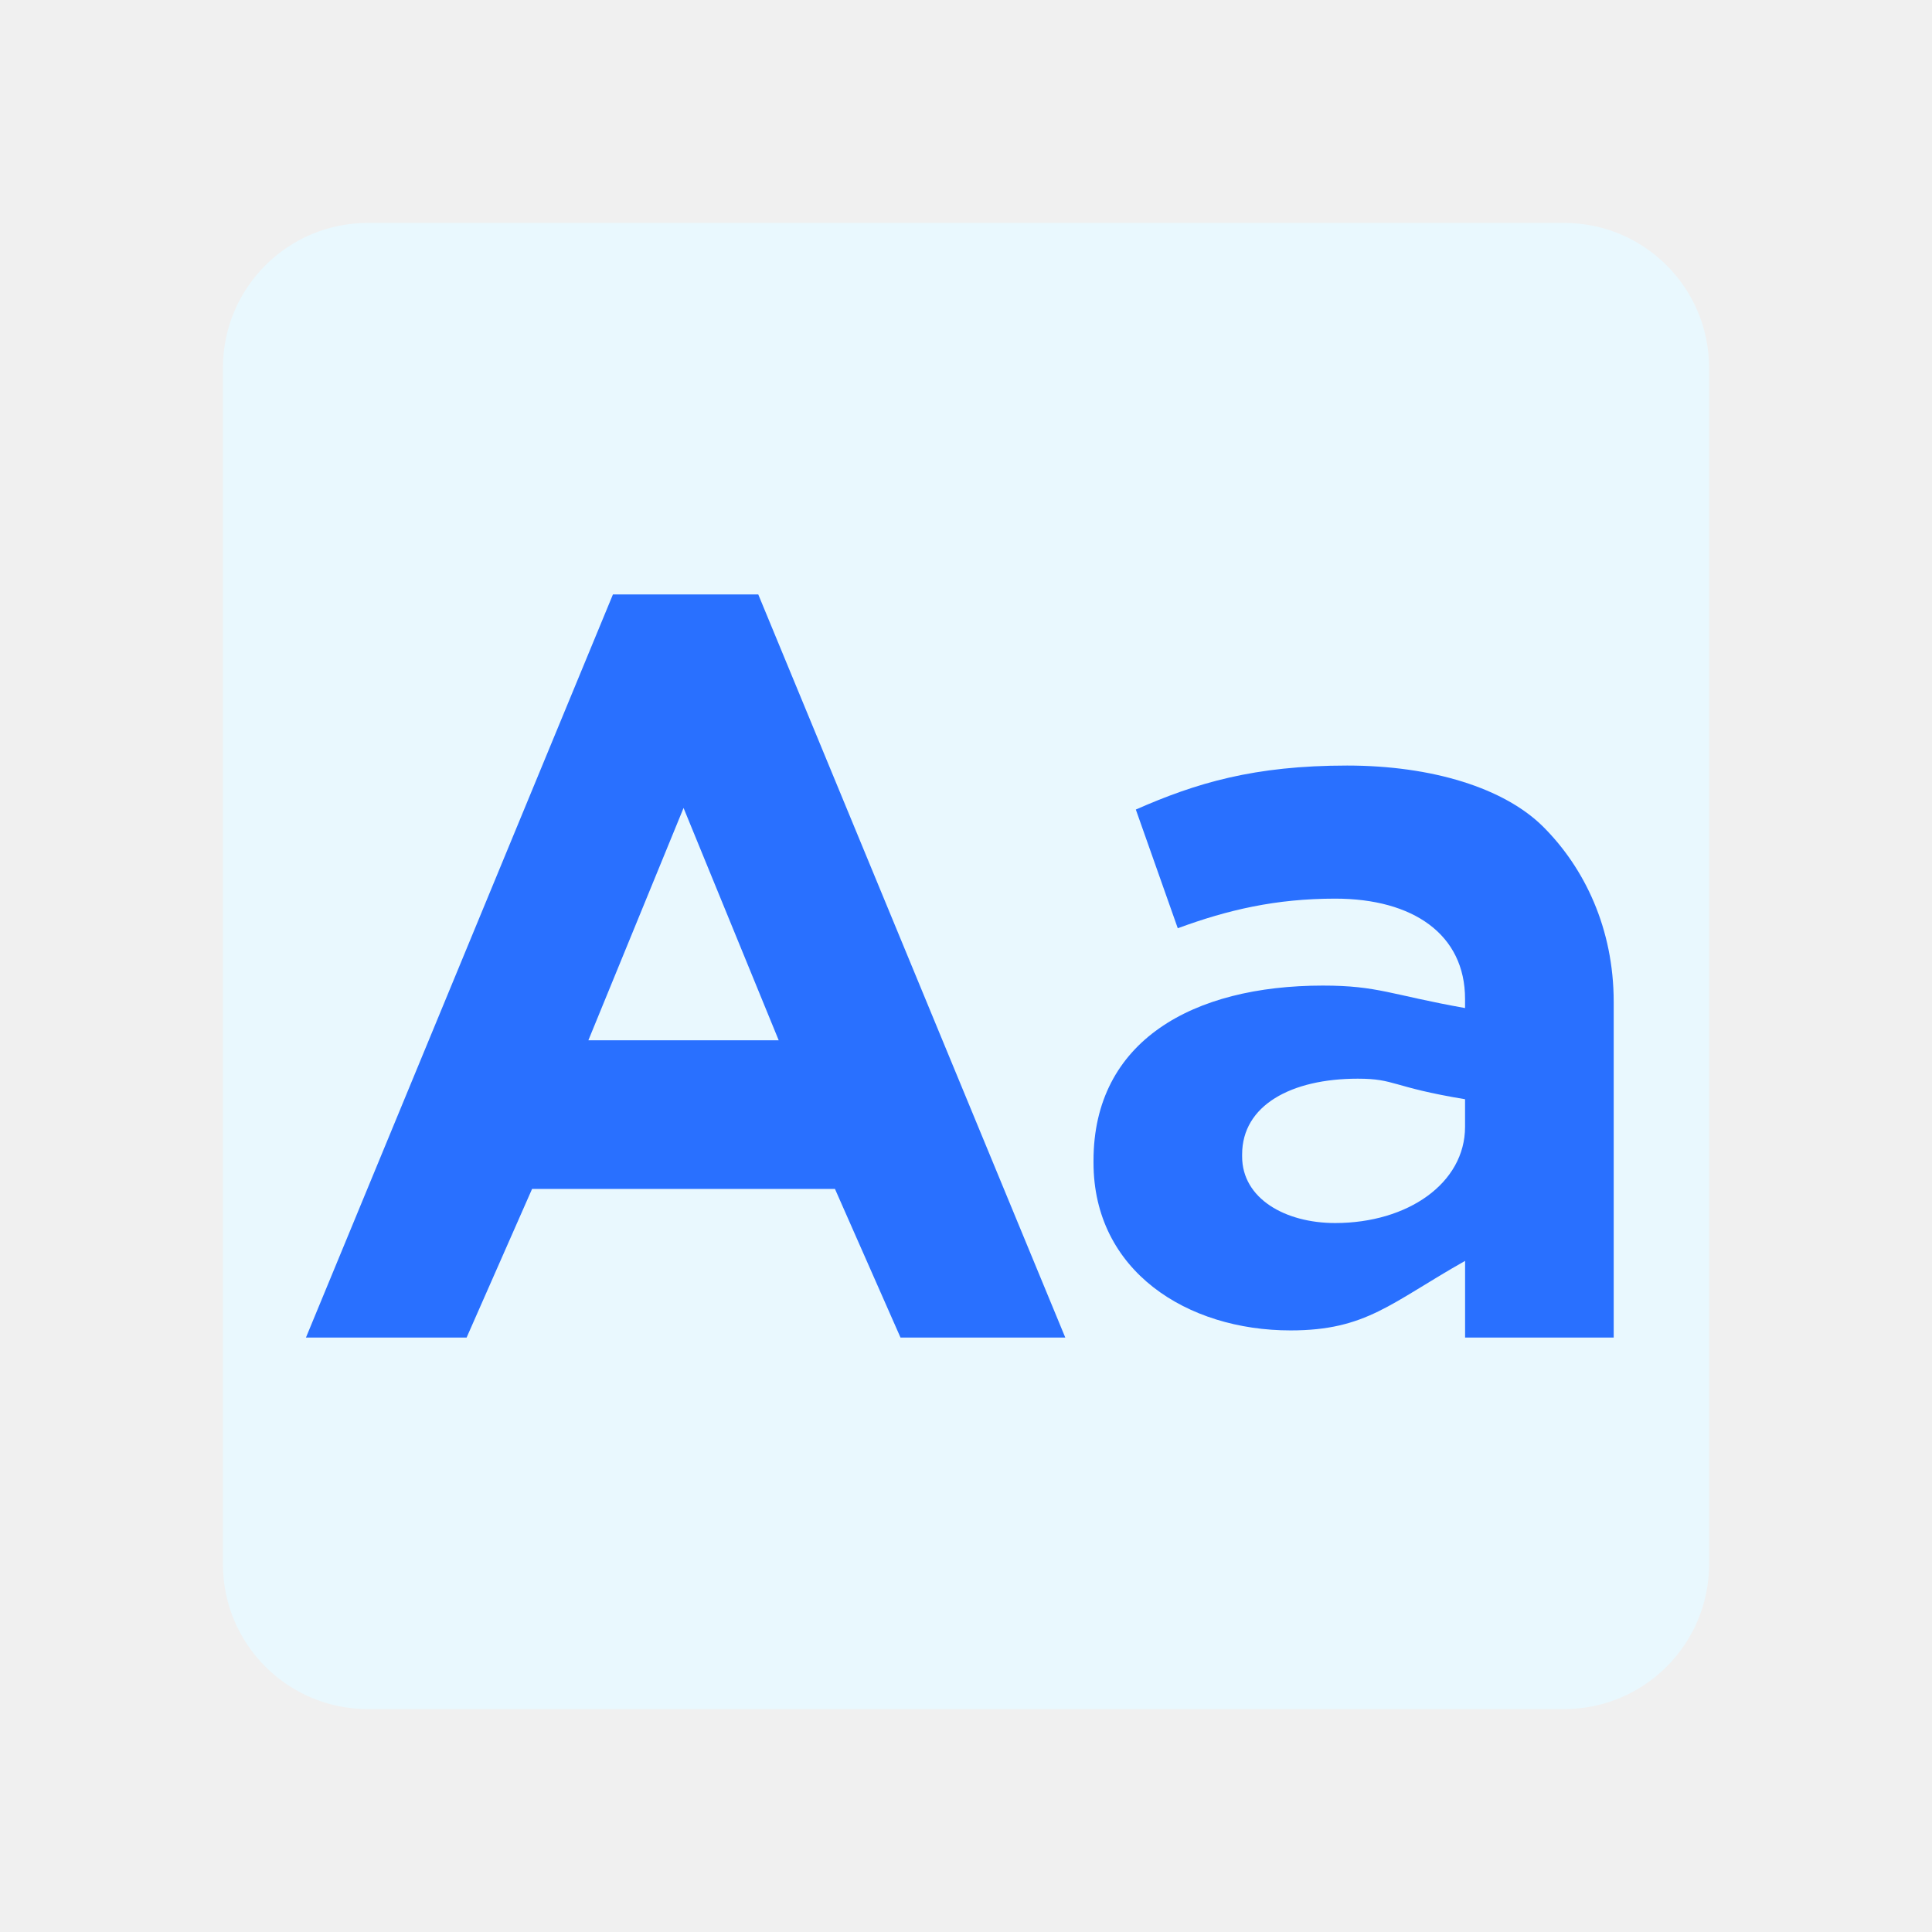
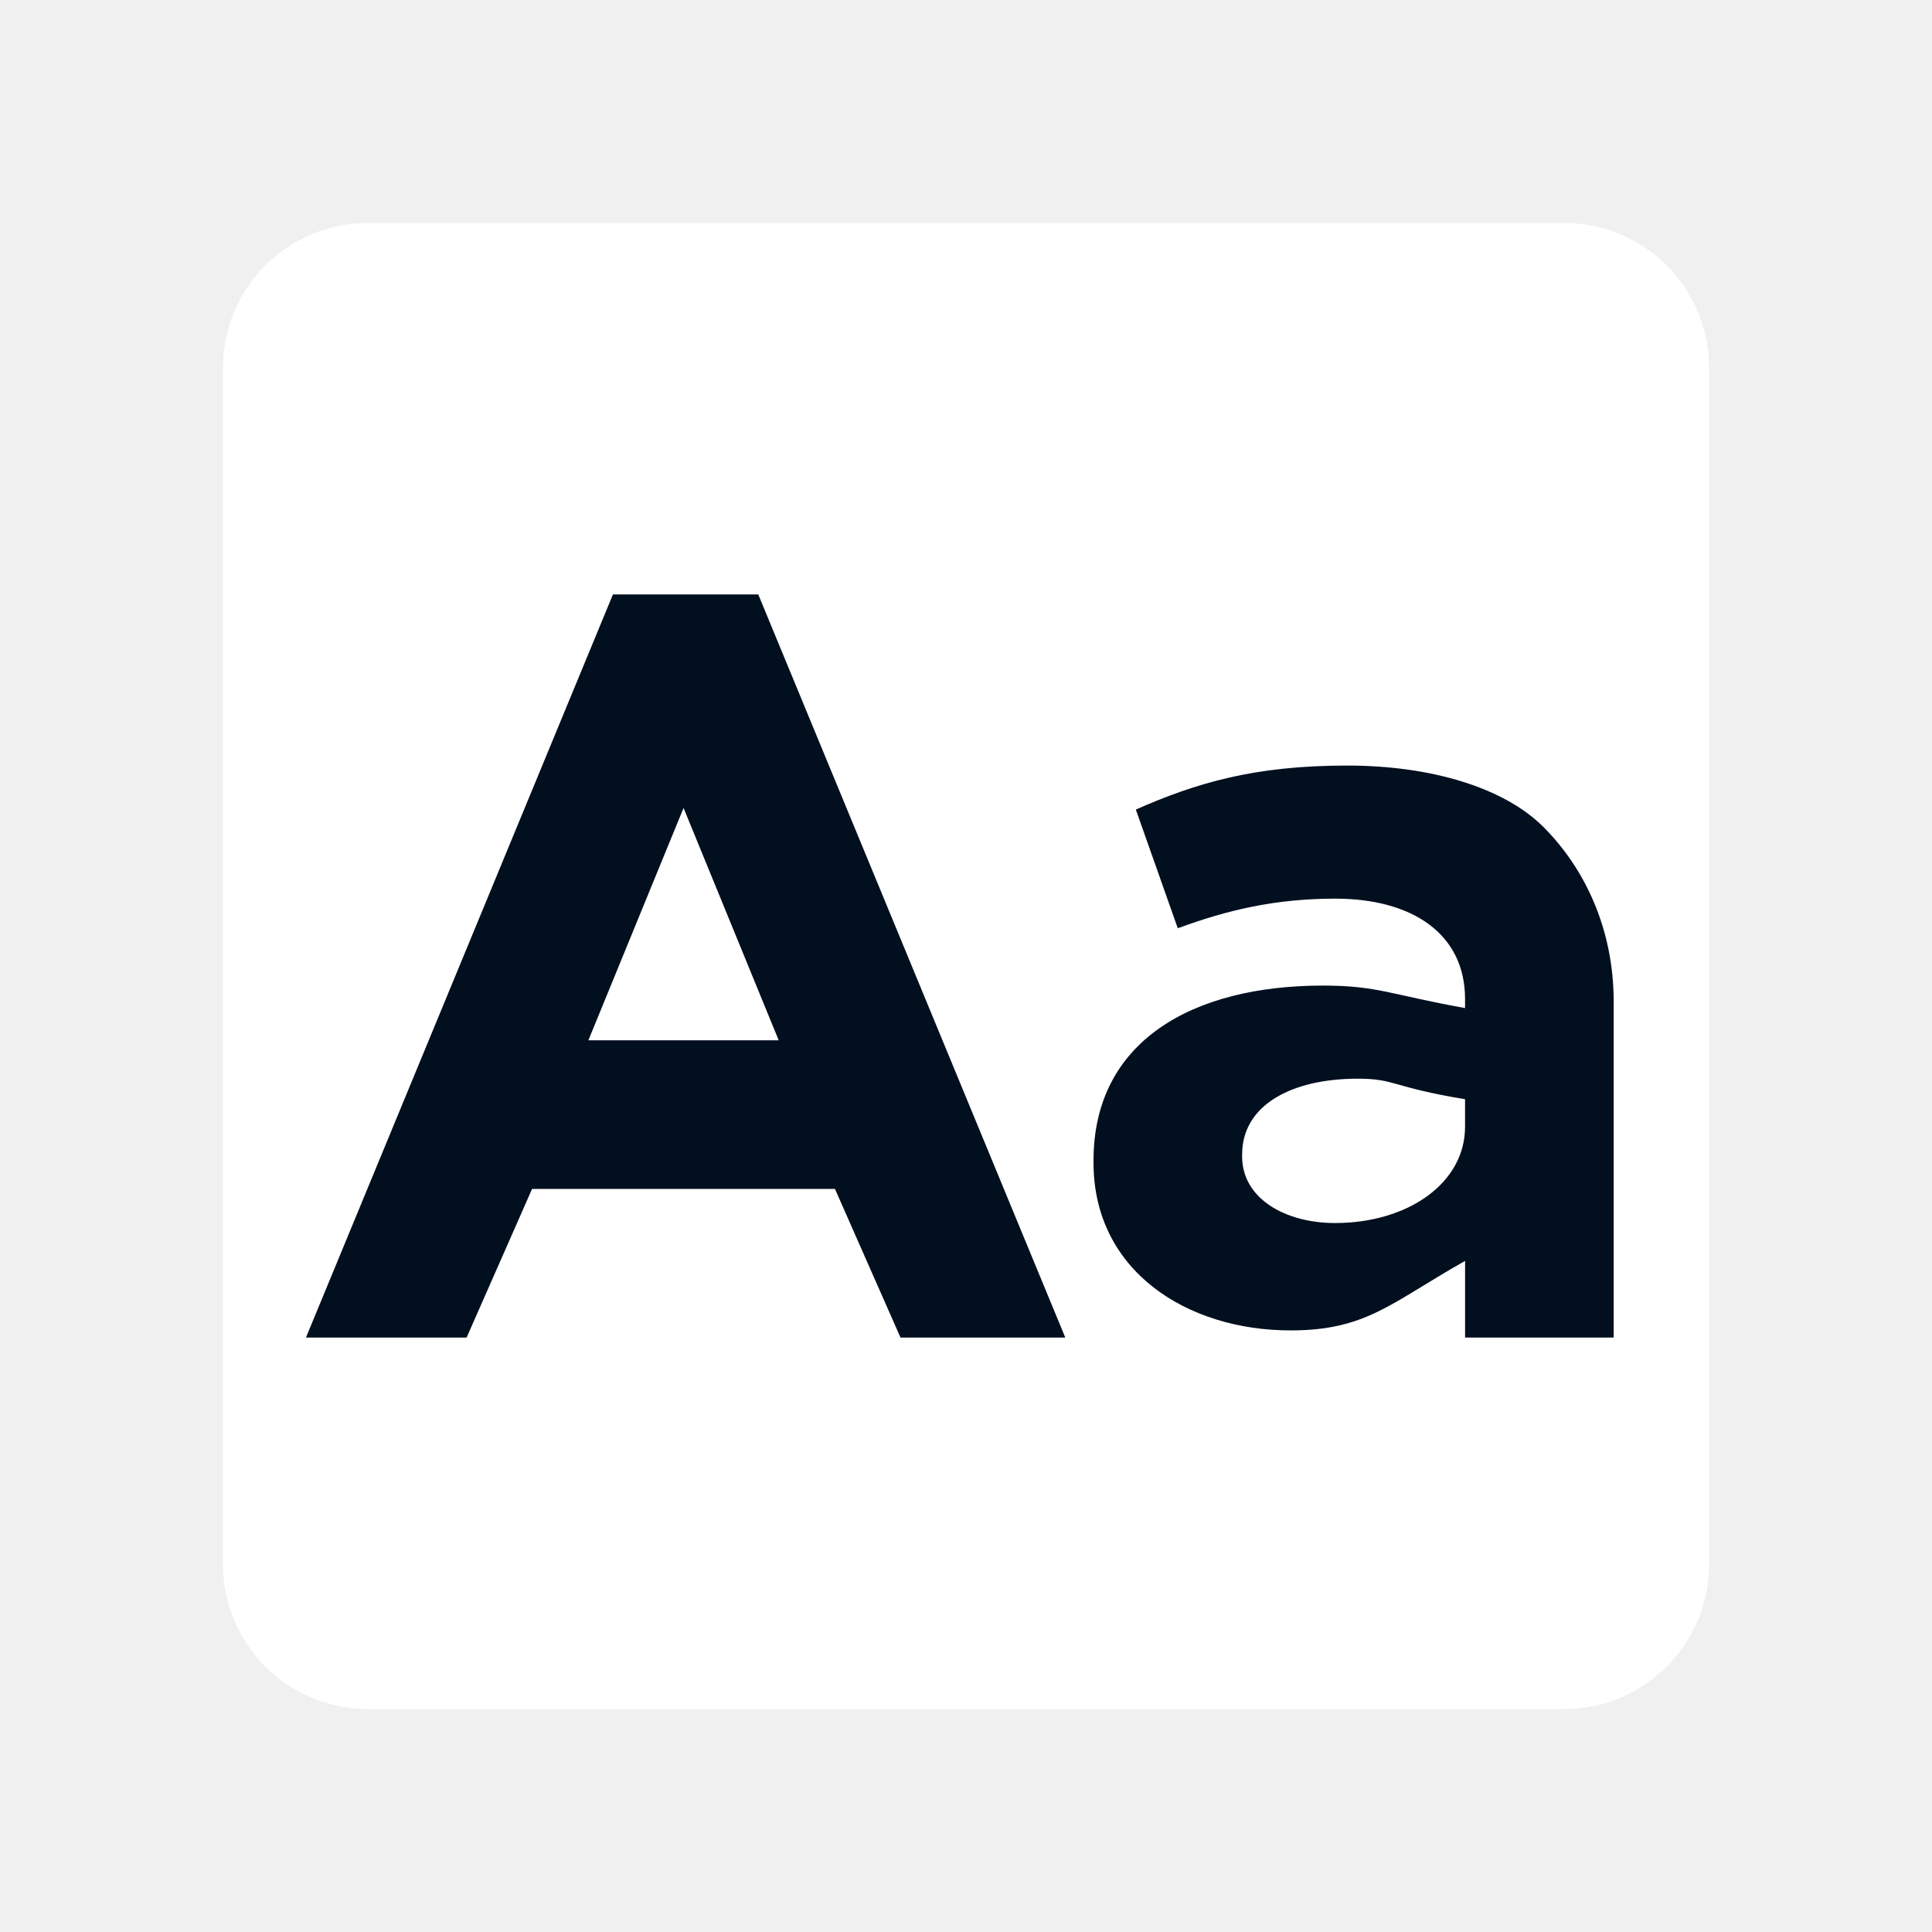
<svg xmlns="http://www.w3.org/2000/svg" version="1.1" id="Layer_1" x="0px" y="0px" width="52px" height="52px" viewBox="0 0 52 52" enable-background="new 0 0 52 52" xml:space="preserve">
  <g>
    <g>
-       <path id="XMLID_7063_" fill="#E9F8FE" d="M46,42.1c0,2.154-1.746,3.9-3.9,3.9H9.9C7.746,46,6,44.254,6,42.1V9.9    C6,7.746,7.746,6,9.9,6H42.1C44.254,6,46,7.746,46,9.9V42.1z" />
+       <path id="XMLID_7063_" fill="#FFFFFF" d="M46,42.1c0,2.154-1.746,3.9-3.9,3.9H9.9C7.746,46,6,44.254,6,42.1V9.9    C6,7.746,7.746,6,9.9,6H42.1C44.254,6,46,7.746,46,9.9V42.1z" />
      <g id="XMLID_7043_">
-         <path id="XMLID_7058_" fill="#2970FF" d="M16.497,16h3.912l8.263,20h-4.435l-1.764-4h-8.152l-1.762,4H8.235L16.497,16z      M20.959,28l-2.561-6.254L15.836,28H20.959z" />
-         <path id="XMLID_7044_" fill="#2970FF" d="M29.432,31.293v-0.055c0-3.223,2.674-4.711,6.172-4.711     c1.486,0,1.828,0.248,3.828,0.605v-0.246c0-1.736-1.4-2.699-3.494-2.699c-1.598,0-2.891,0.301-4.238,0.797l-1.129-3.195     c1.625-0.715,3.182-1.184,5.688-1.184c2.285,0,4.234,0.605,5.281,1.652c1.102,1.102,1.893,2.727,1.893,4.711V36h-4v-2.063     c-2,1.129-2.658,1.871-4.697,1.871C31.953,35.809,29.432,34.211,29.432,31.293z M39.432,30.328v-0.742     c-2-0.332-1.871-0.553-2.889-0.553c-1.791,0-3.111,0.717-3.111,2.039v0.055c0,1.129,1.154,1.791,2.504,1.791     C37.893,32.918,39.432,31.844,39.432,30.328z" />
+         <path id="XMLID_7058_" fill="#020f1f" d="M16.497,16h3.912l8.263,20h-4.435l-1.764-4h-8.152l-1.762,4H8.235L16.497,16z      M20.959,28l-2.561-6.254L15.836,28H20.959z" />
+         <path id="XMLID_7044_" fill="#020f1f" d="M29.432,31.293v-0.055c0-3.223,2.674-4.711,6.172-4.711     c1.486,0,1.828,0.248,3.828,0.605v-0.246c0-1.736-1.4-2.699-3.494-2.699c-1.598,0-2.891,0.301-4.238,0.797l-1.129-3.195     c1.625-0.715,3.182-1.184,5.688-1.184c2.285,0,4.234,0.605,5.281,1.652c1.102,1.102,1.893,2.727,1.893,4.711V36h-4v-2.063     c-2,1.129-2.658,1.871-4.697,1.871C31.953,35.809,29.432,34.211,29.432,31.293z M39.432,30.328v-0.742     c-2-0.332-1.871-0.553-2.889-0.553c-1.791,0-3.111,0.717-3.111,2.039v0.055c0,1.129,1.154,1.791,2.504,1.791     C37.893,32.918,39.432,31.844,39.432,30.328z" />
      </g>
    </g>
  </g>
  <g>
</g>
  <g>
</g>
  <g>
</g>
  <g>
</g>
  <g>
</g>
  <g>
</g>
  <g>
</g>
  <g>
</g>
  <g>
</g>
  <g>
</g>
  <g>
</g>
  <g>
</g>
  <g>
</g>
  <g>
</g>
  <g>
</g>
</svg>
